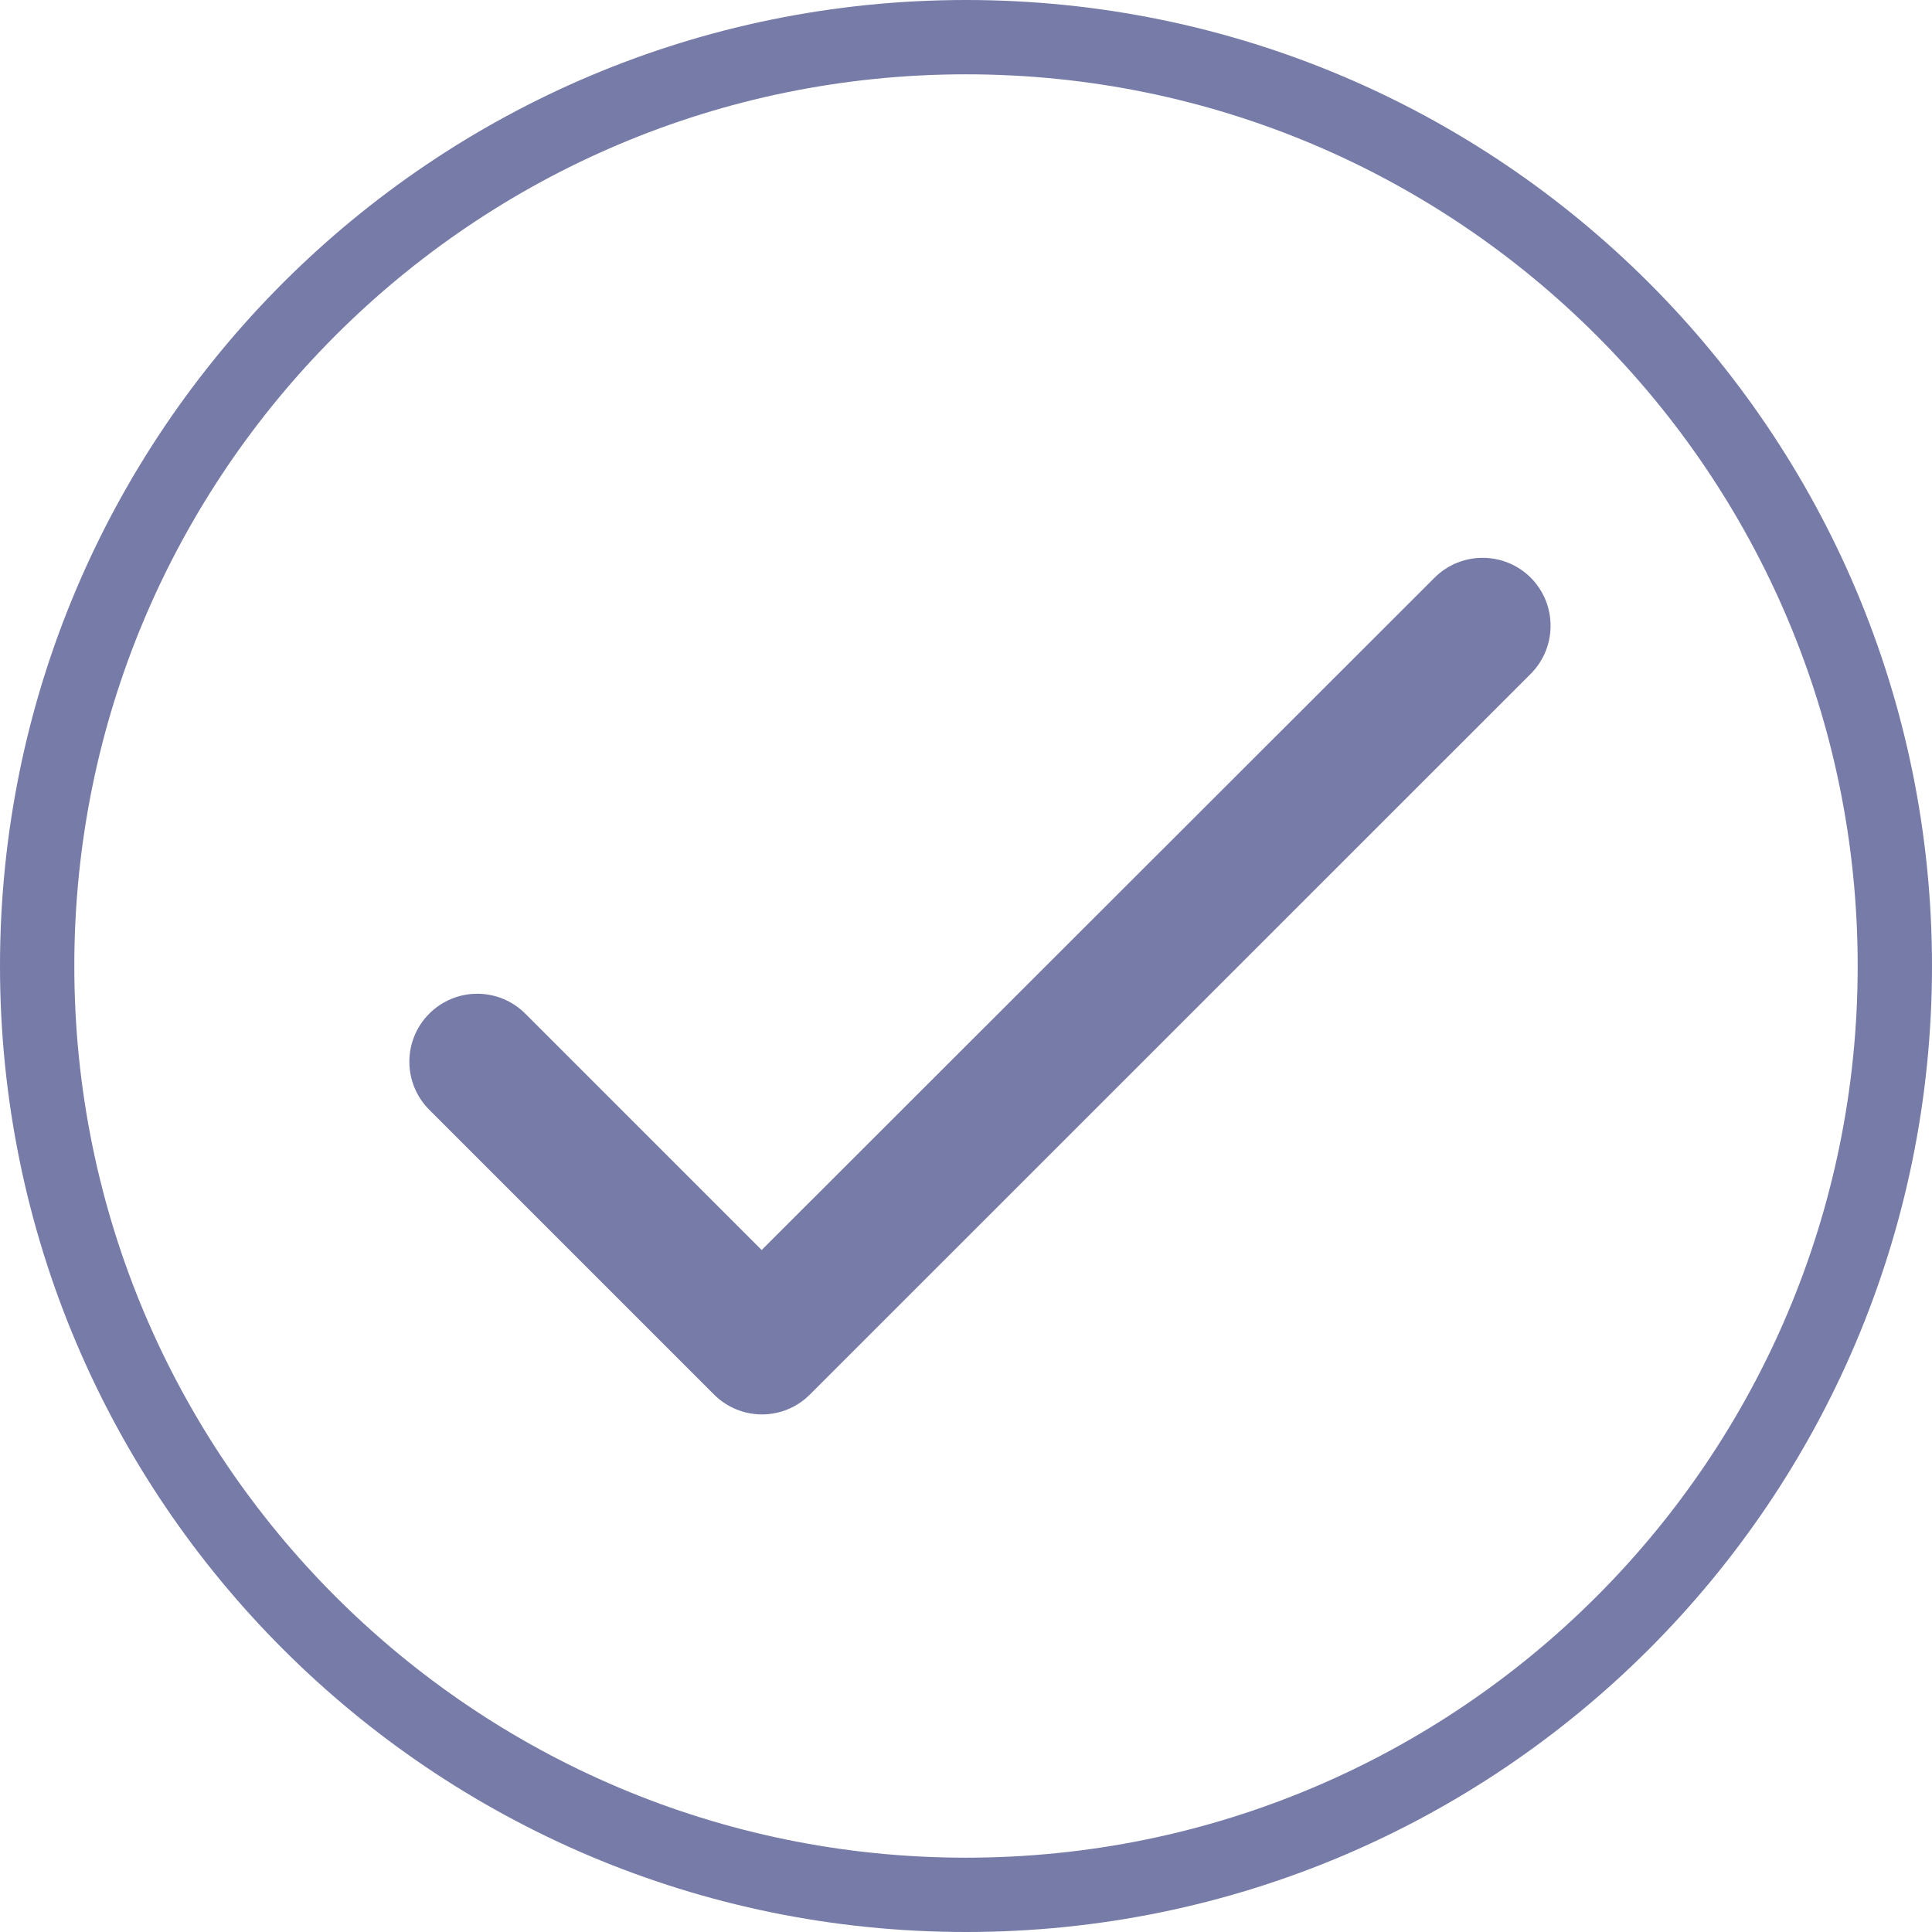
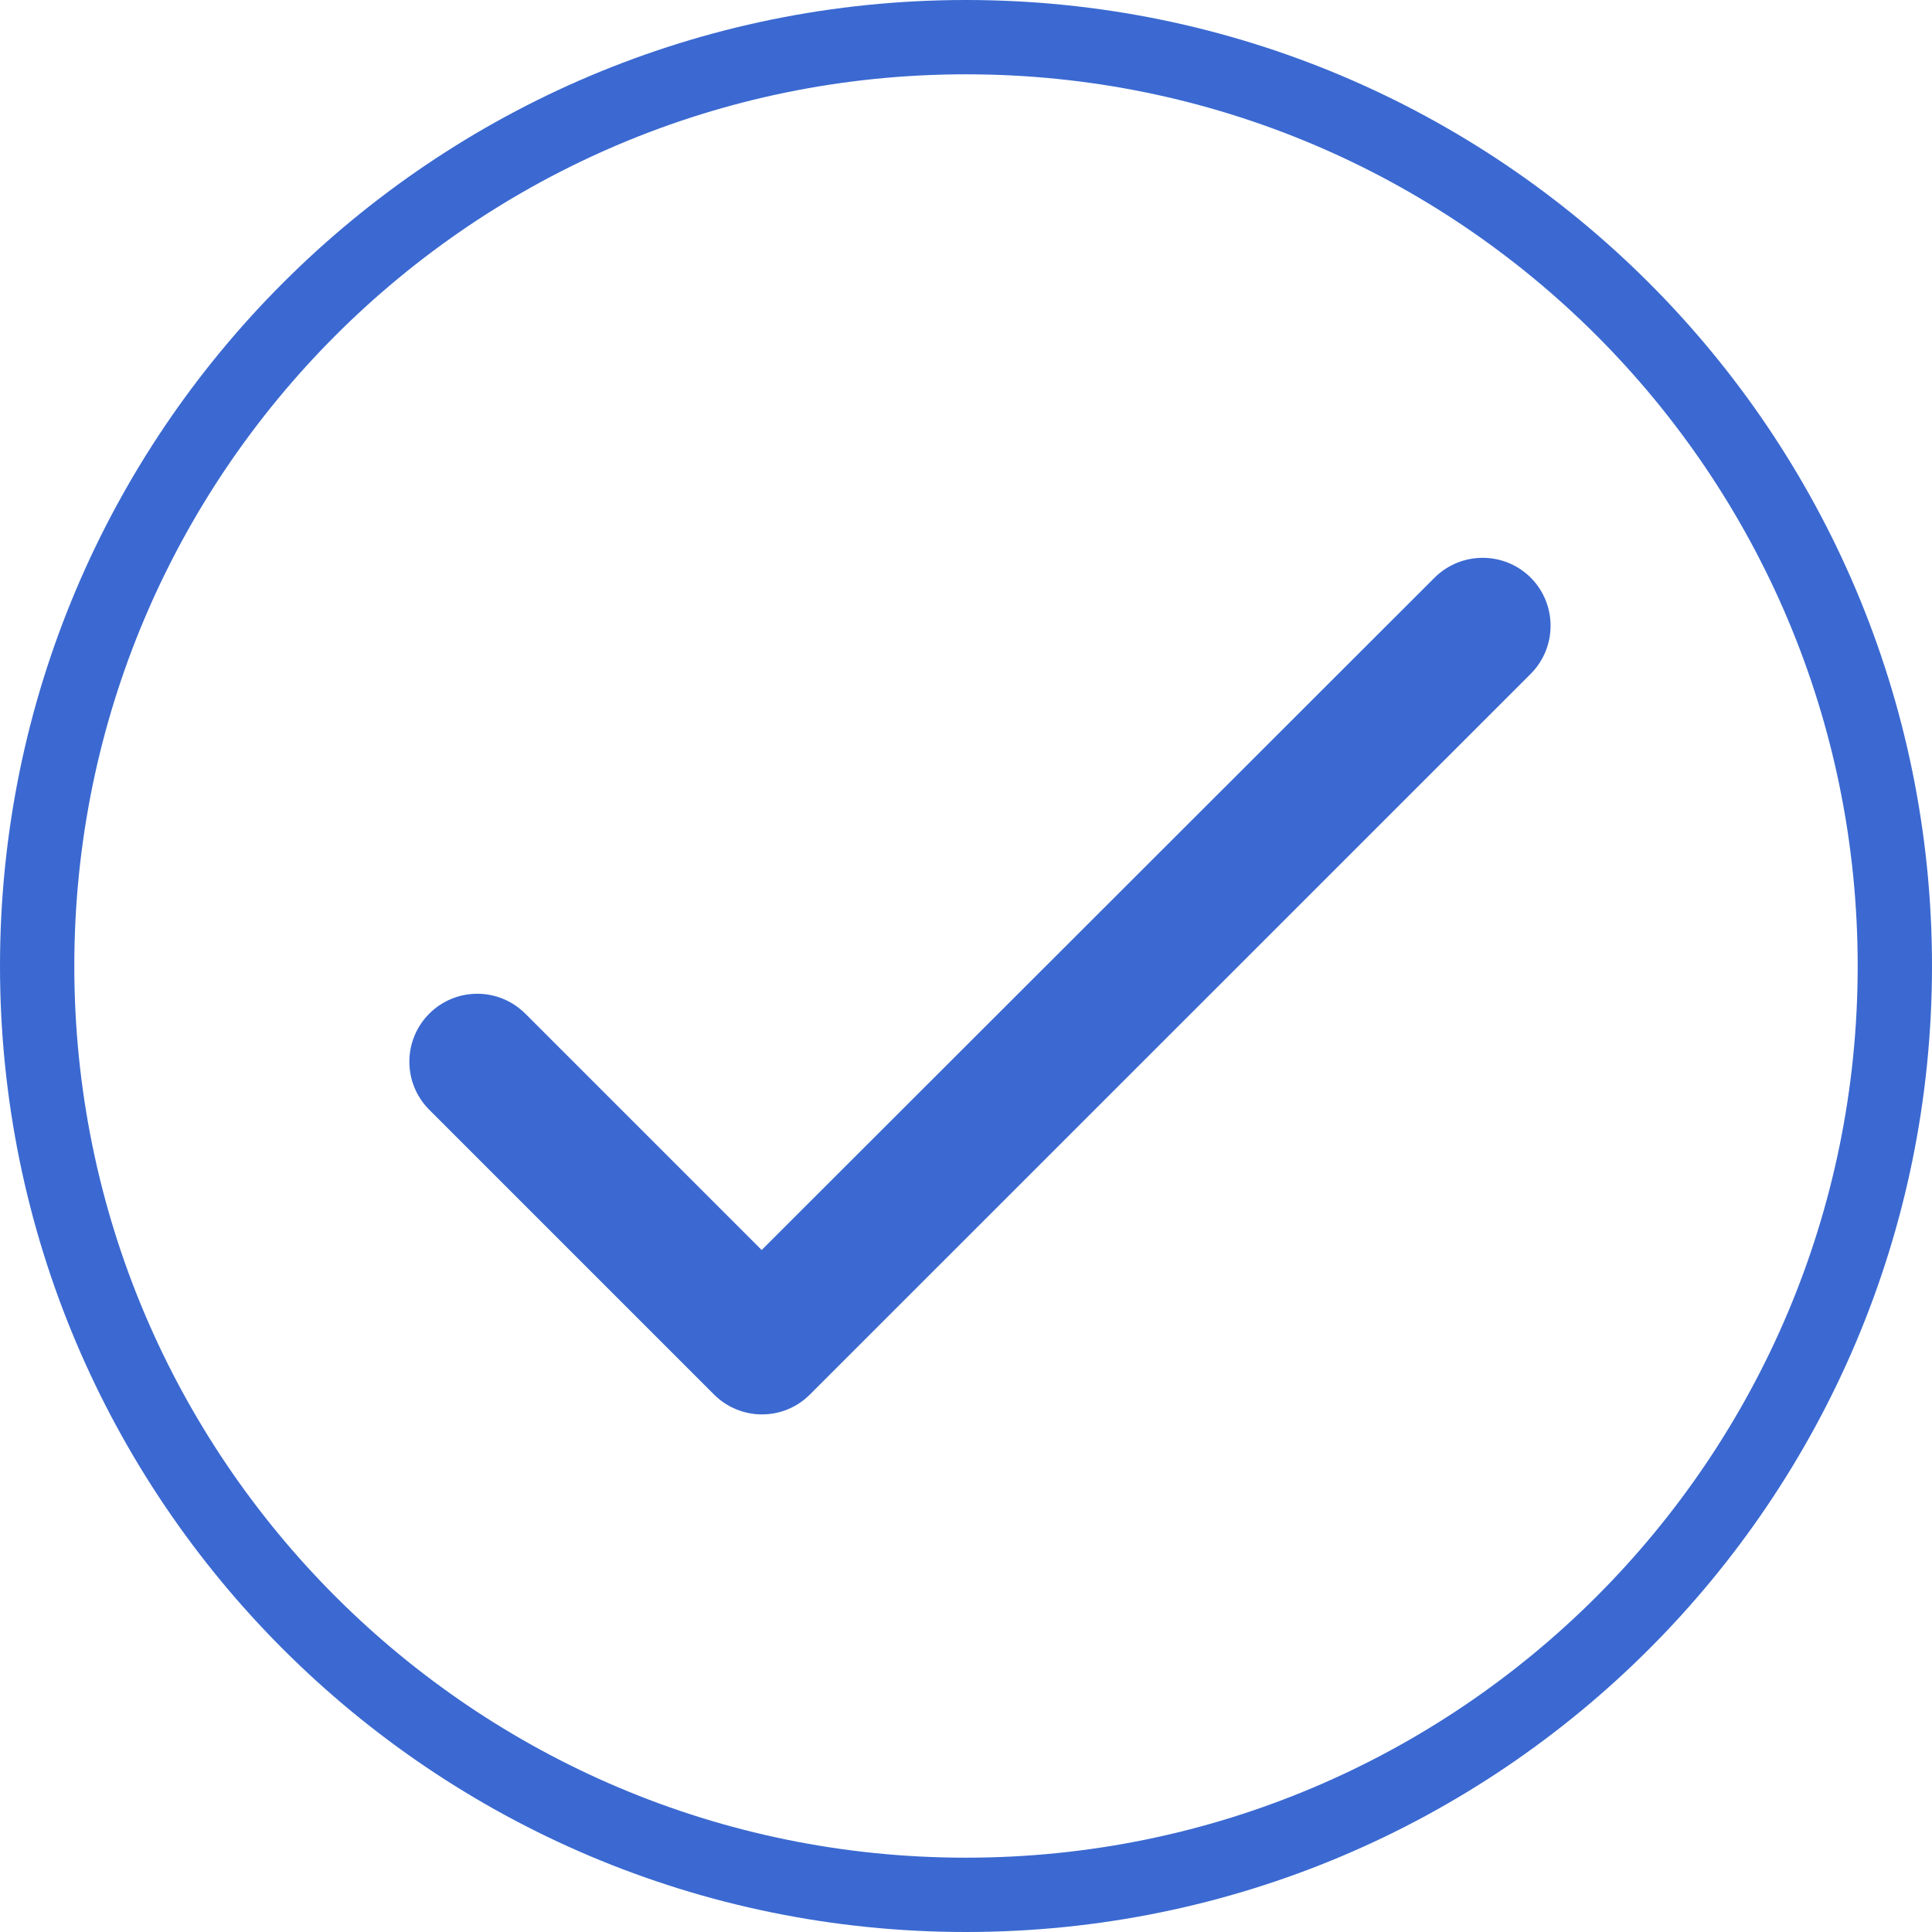
- <svg xmlns="http://www.w3.org/2000/svg" width="13" height="13" viewBox="0 0 13 13" stroke="#767BA8" fill="#767BA8">
+ <svg xmlns="http://www.w3.org/2000/svg" width="13" height="13" viewBox="0 0 13 13" stroke="#3B69D1" fill="#3B69D1">
  <circle cx="6.5" cy="6.5" r="6.25" stroke="inherit" fill="none" stroke-width="0.5" />
  <path d="M5.125 8.411L3.535 6.821C3.356 6.642 3.067 6.642 2.888 6.821C2.71 7 2.71 7.288 2.888 7.467L4.804 9.383C4.983 9.562 5.272 9.562 5.45 9.383L10.3 4.534C10.478 4.355 10.478 4.066 10.3 3.887C10.121 3.709 9.832 3.709 9.653 3.887L5.125 8.411Z" fill="inherit" stroke="none" />
</svg>
